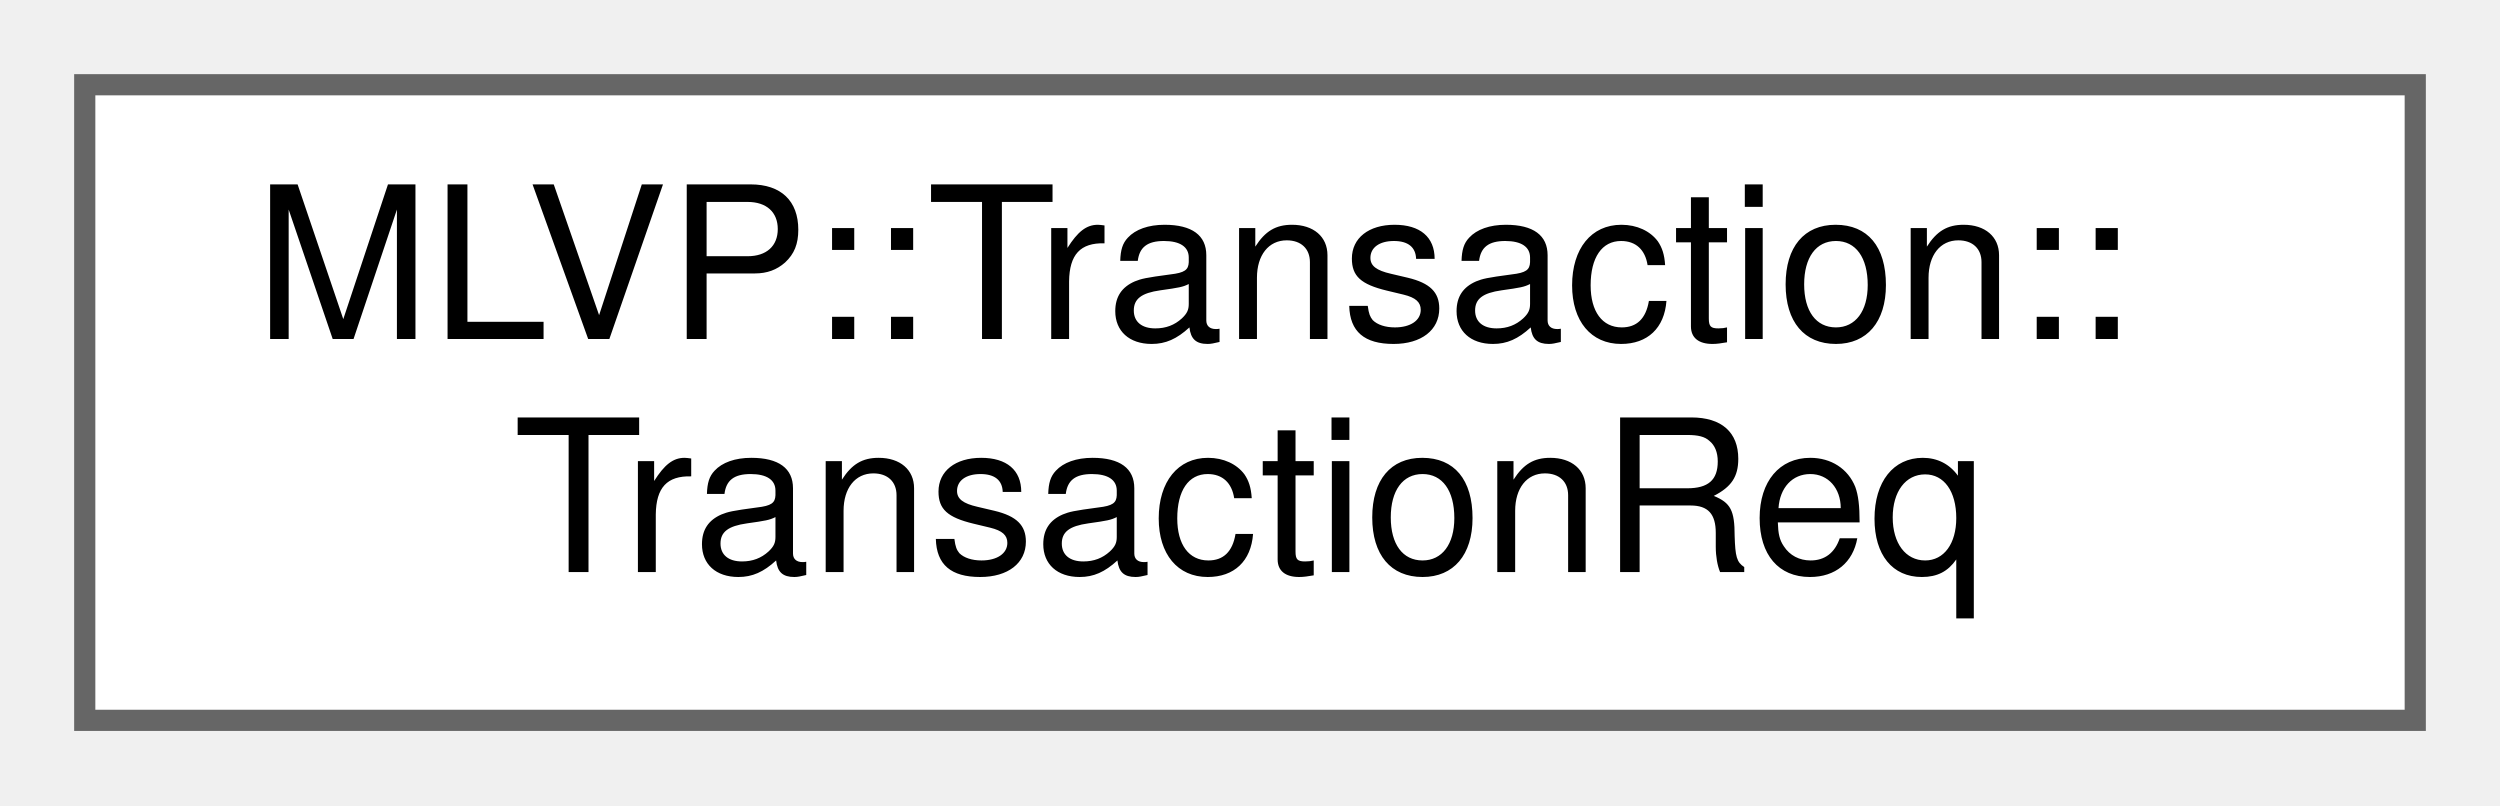
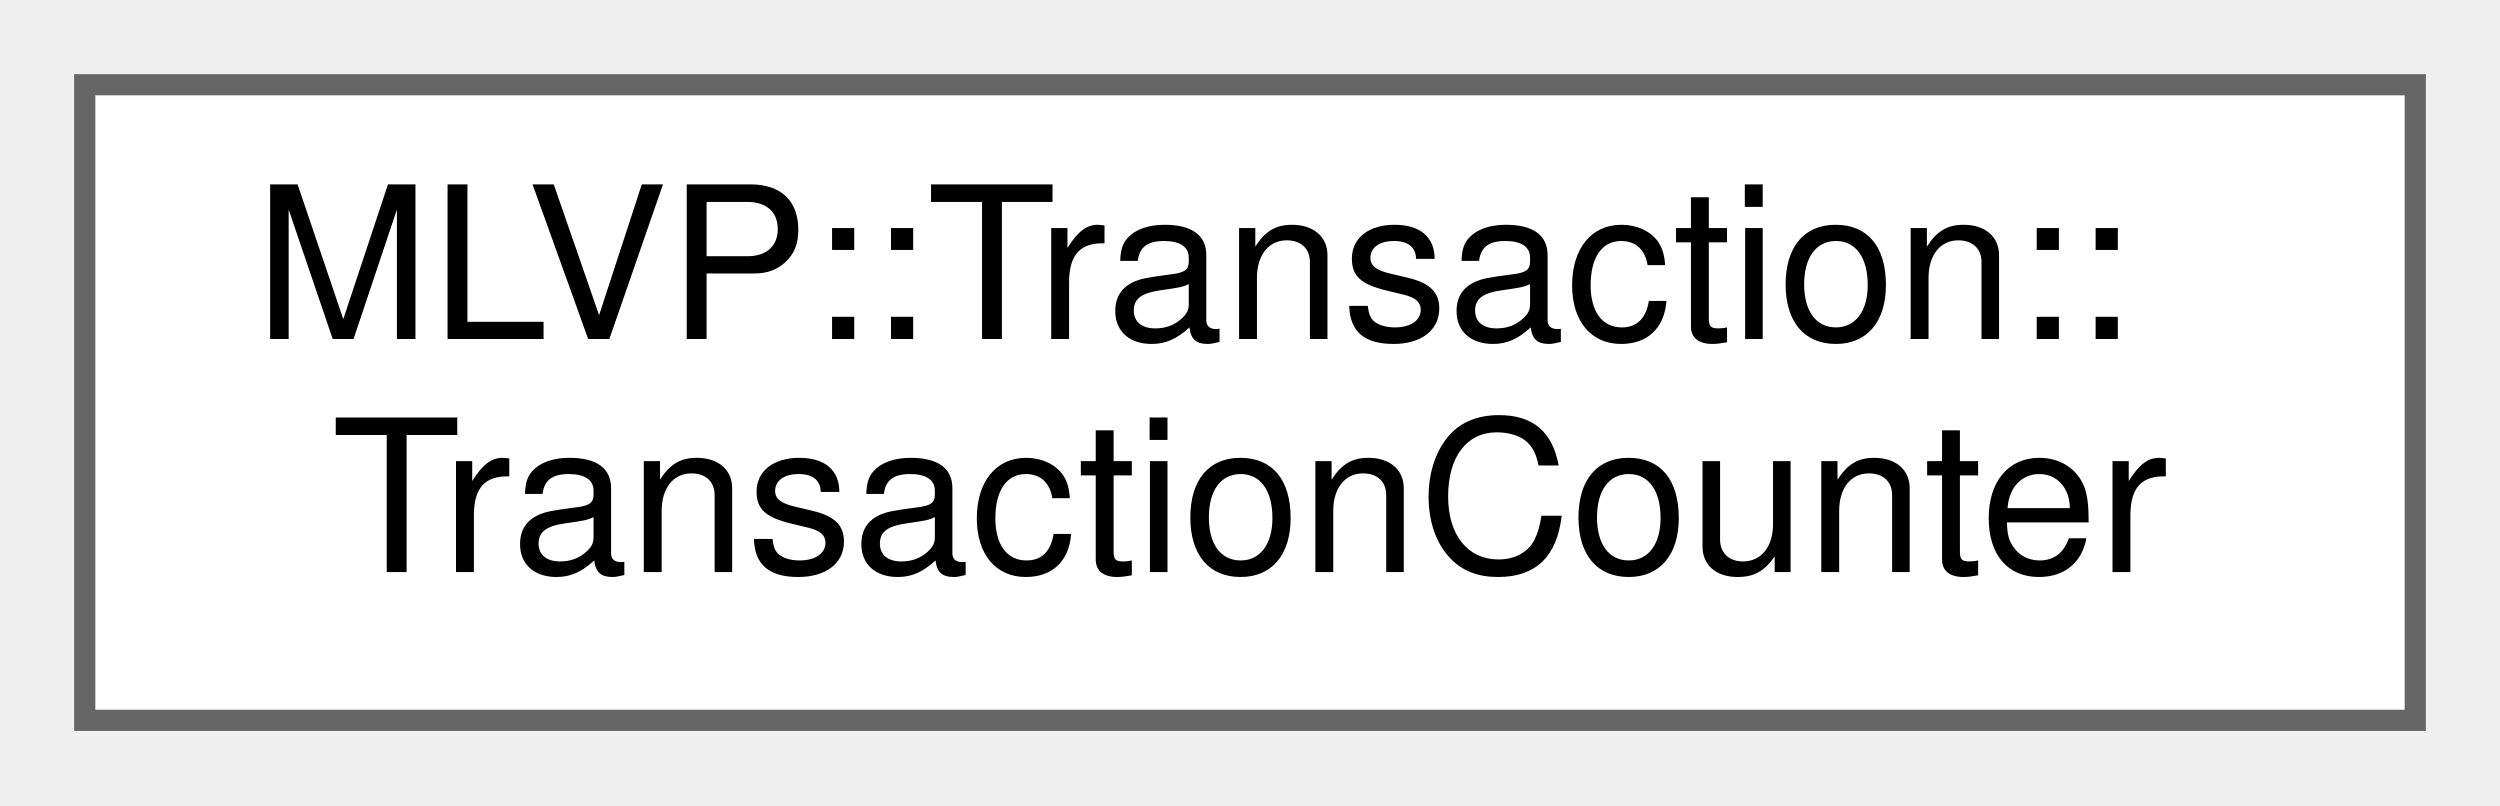
<svg xmlns="http://www.w3.org/2000/svg" xmlns:xlink="http://www.w3.org/1999/xlink" width="118pt" height="38pt" viewBox="0.00 0.00 118.00 38.00">
  <g id="graph0" class="graph" transform="scale(1 1) rotate(0) translate(4 34)">
    <g id="Node000000" class="node">
      <g id="a_Node000000">
-         <a xlink:href="classMLVP_1_1Transaction_1_1TransactionReq.html" target="_top" xlink:title=" ">
+         <a xlink:href="classMLVP_1_1Transaction_1_1TransactionCounter.html" target="_top" xlink:title=" ">
          <polygon fill="white" stroke="#666666" points="110,-30 0,-30 0,0 110,0 110,-30" />
          <text text-anchor="start" x="8" y="-18" font-family="Helvetica,sans-Serif" font-size="10.00">MLVP::Transaction::</text>
-           <text text-anchor="middle" x="55" y="-7" font-family="Helvetica,sans-Serif" font-size="10.00">TransactionReq</text>
+           <text text-anchor="middle" x="55" y="-7" font-family="Helvetica,sans-Serif" font-size="10.00">TransactionCounter</text>
        </a>
      </g>
    </g>
  </g>
</svg>
